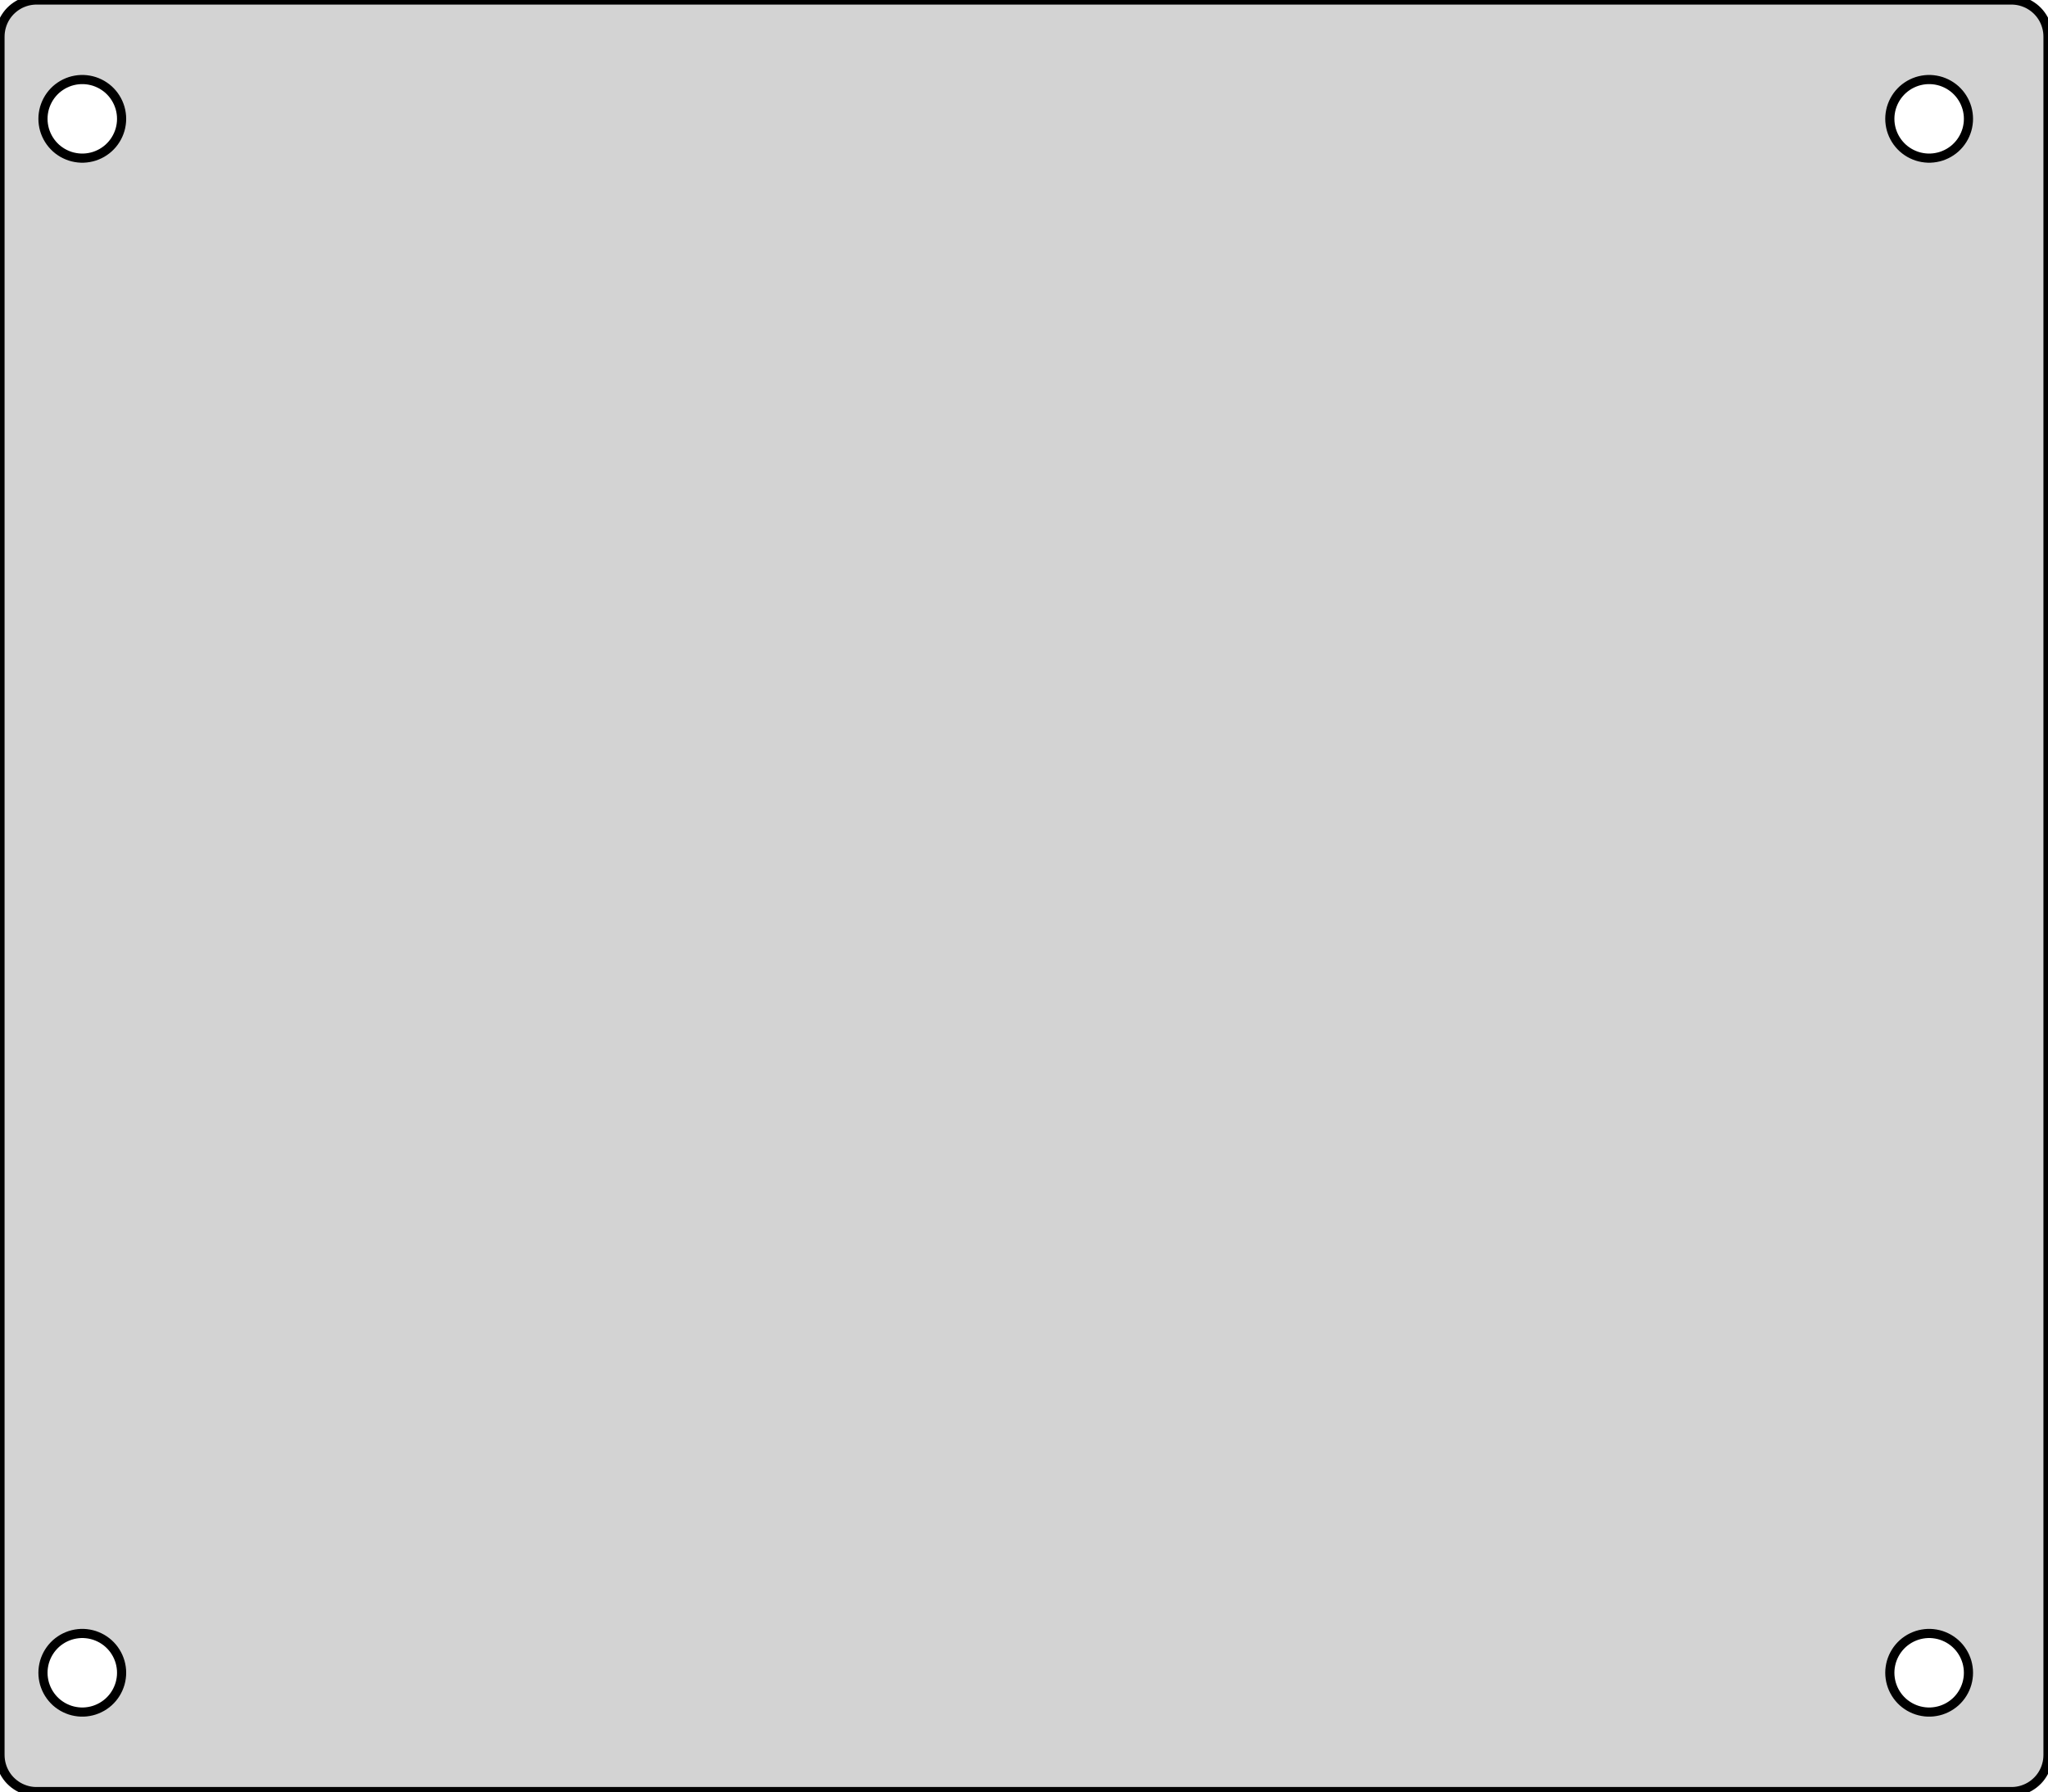
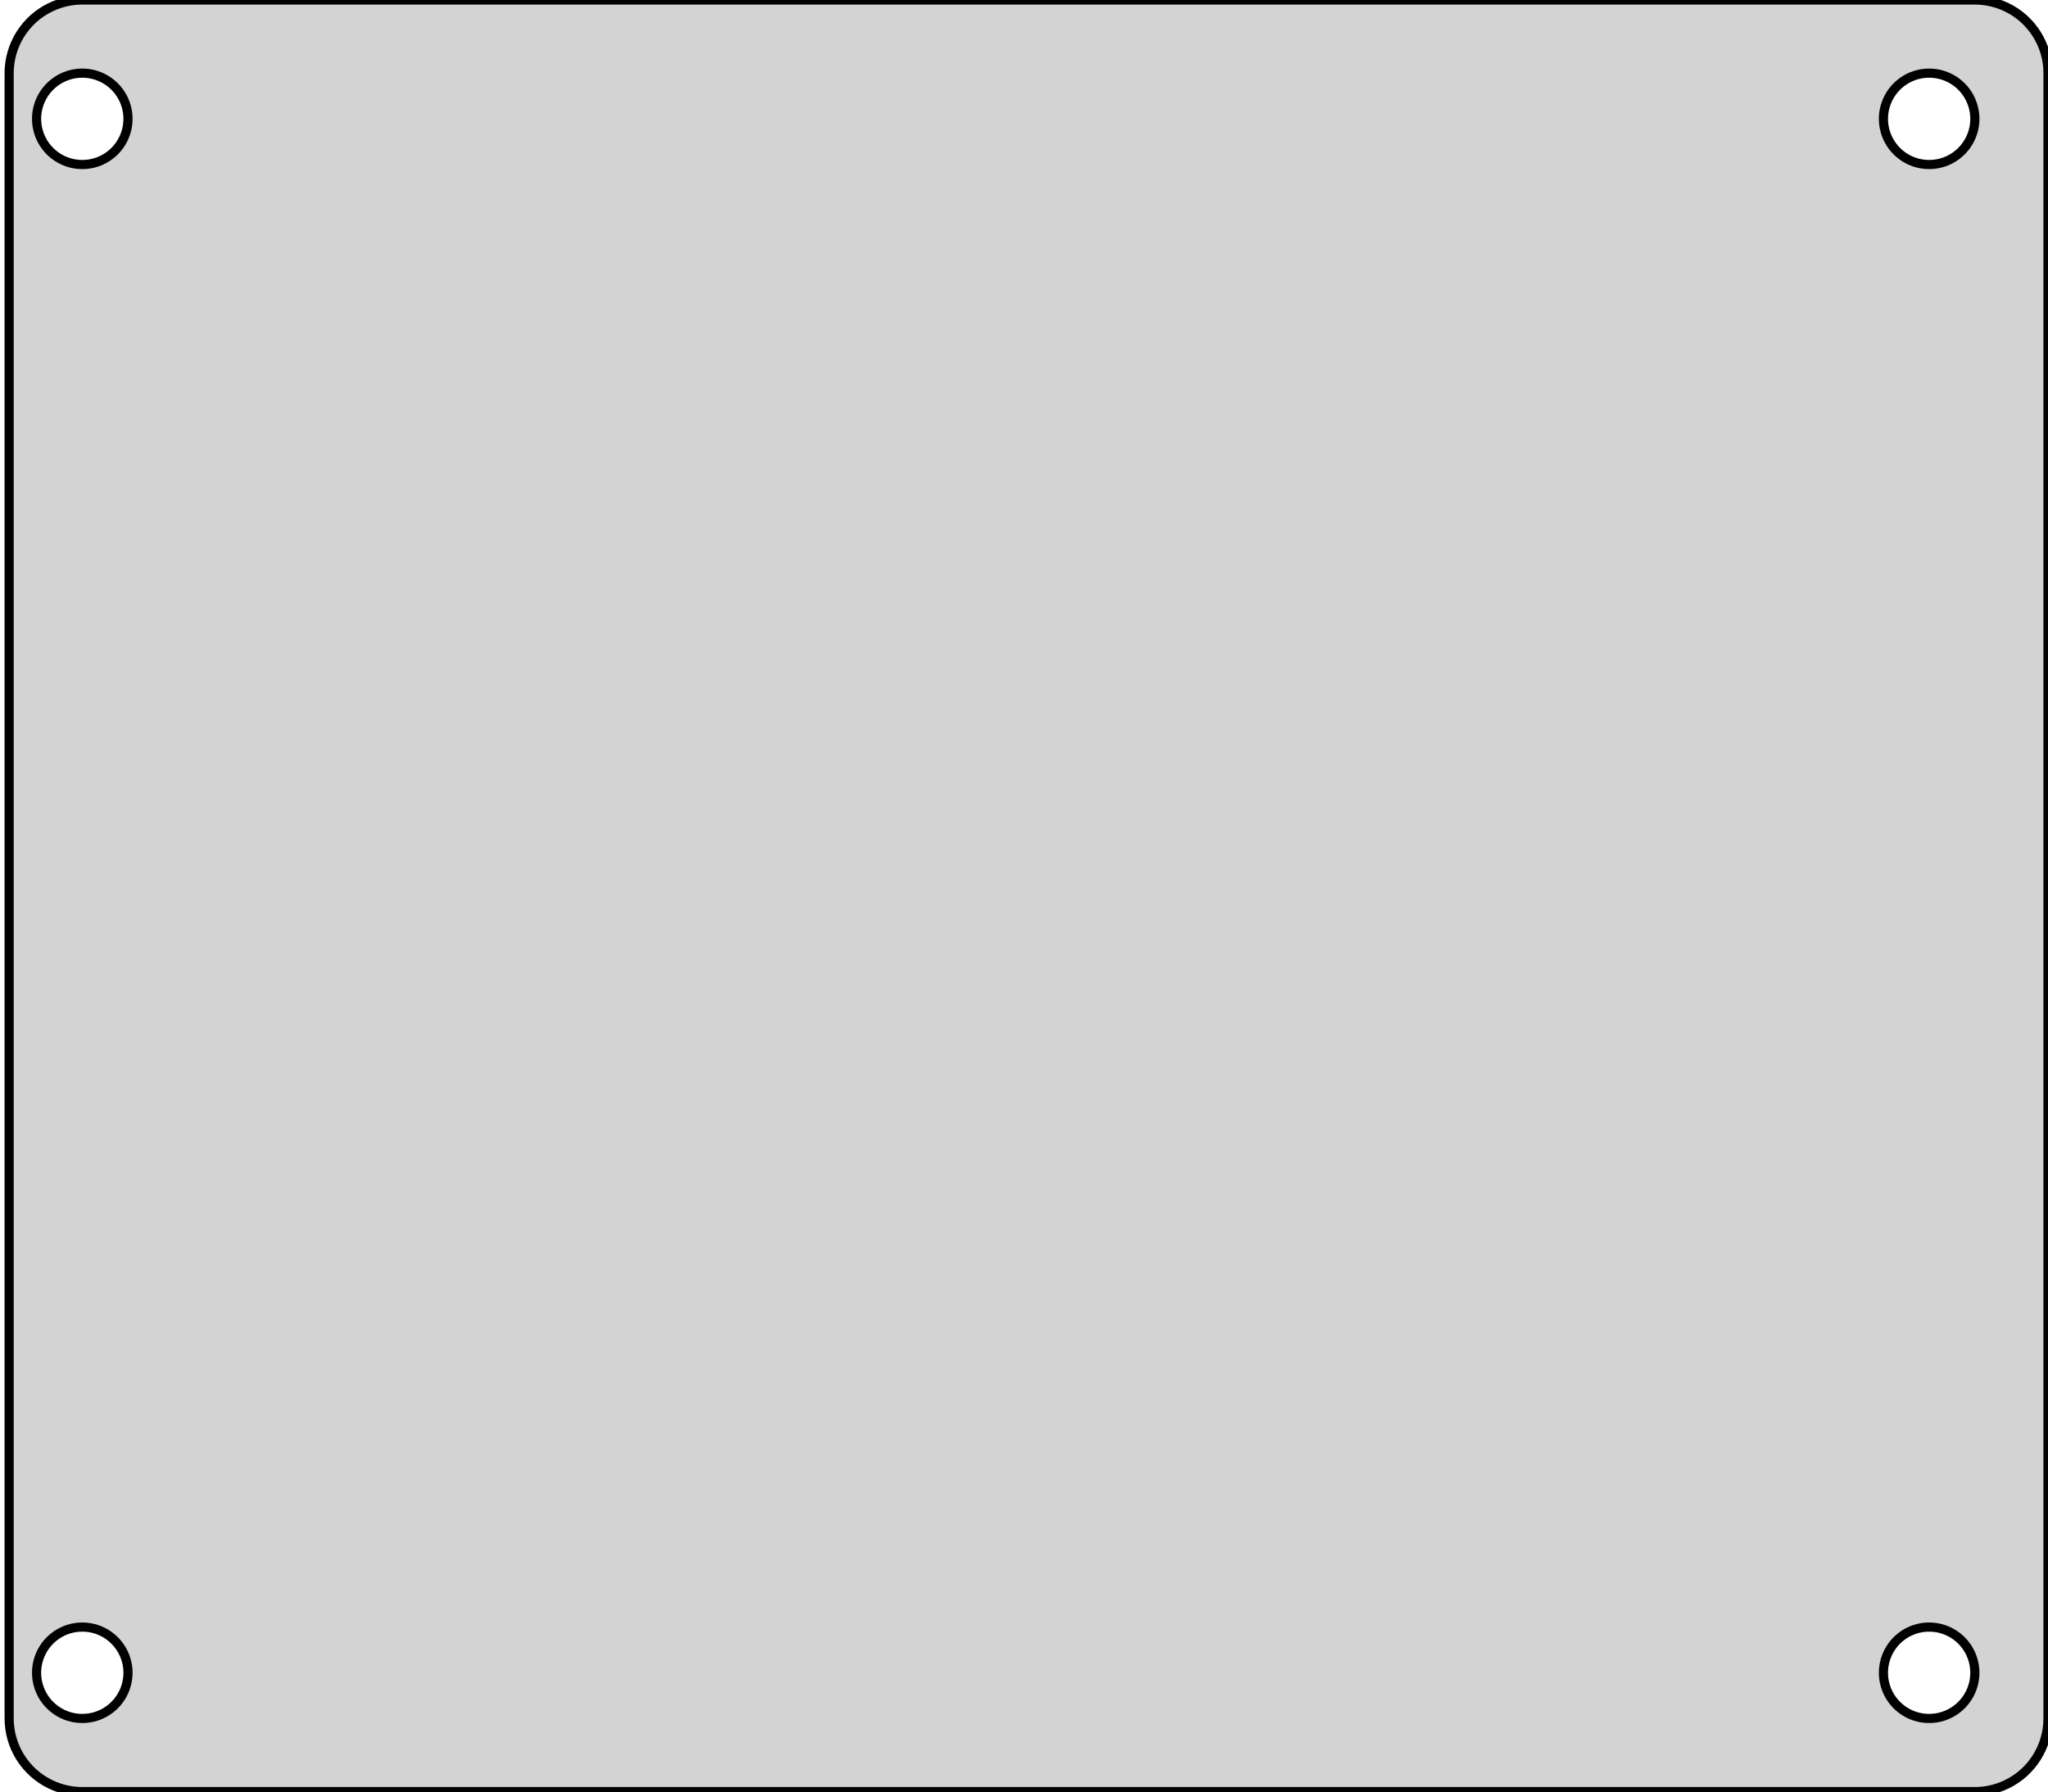
<svg xmlns="http://www.w3.org/2000/svg" width="112mm" height="98mm" viewBox="-33 -49 112 98" version="1.1">
-   <path d=" M 77.209,48.989 L 77.347,48.97 L 77.484,48.941 L 77.618,48.902 L 77.749,48.854 L 77.877,48.798  L 78,48.732 L 78.118,48.658 L 78.231,48.576 L 78.338,48.486 L 78.439,48.389 L 78.532,48.286  L 78.618,48.176 L 78.696,48.06 L 78.766,47.939 L 78.827,47.813 L 78.879,47.684 L 78.922,47.551  L 78.956,47.416 L 78.981,47.278 L 78.995,47.139 L 79,47 L 79,-47 L 78.995,-47.139  L 78.981,-47.278 L 78.956,-47.416 L 78.922,-47.551 L 78.879,-47.684 L 78.827,-47.813 L 78.766,-47.939  L 78.696,-48.06 L 78.618,-48.176 L 78.532,-48.286 L 78.439,-48.389 L 78.338,-48.486 L 78.231,-48.576  L 78.118,-48.658 L 78,-48.732 L 77.877,-48.798 L 77.749,-48.854 L 77.618,-48.902 L 77.484,-48.941  L 77.347,-48.97 L 77.209,-48.989 L 77.07,-48.999 L -31.07,-48.999 L -31.209,-48.989 L -31.347,-48.97  L -31.484,-48.941 L -31.618,-48.902 L -31.749,-48.854 L -31.877,-48.798 L -32,-48.732 L -32.118,-48.658  L -32.231,-48.576 L -32.338,-48.486 L -32.439,-48.389 L -32.532,-48.286 L -32.618,-48.176 L -32.696,-48.06  L -32.766,-47.939 L -32.827,-47.813 L -32.879,-47.684 L -32.922,-47.551 L -32.956,-47.416 L -32.98,-47.278  L -32.995,-47.139 L -33,-47 L -33,47 L -32.995,47.139 L -32.98,47.278 L -32.956,47.416  L -32.922,47.551 L -32.879,47.684 L -32.827,47.813 L -32.766,47.939 L -32.696,48.06 L -32.618,48.176  L -32.532,48.286 L -32.439,48.389 L -32.338,48.486 L -32.231,48.576 L -32.118,48.658 L -32,48.732  L -31.877,48.798 L -31.749,48.854 L -31.618,48.902 L -31.484,48.941 L -31.347,48.97 L -31.209,48.989  L -31.07,48.999 L 77.07,48.999 z M -28.575,-40.351 L -28.725,-40.362 L -28.873,-40.383 L -29.02,-40.414 L -29.164,-40.455 L -29.305,-40.507  L -29.442,-40.568 L -29.575,-40.638 L -29.702,-40.718 L -29.824,-40.806 L -29.939,-40.902 L -30.047,-41.007  L -30.147,-41.118 L -30.239,-41.236 L -30.323,-41.361 L -30.398,-41.491 L -30.464,-41.626 L -30.52,-41.765  L -30.567,-41.907 L -30.603,-42.053 L -30.629,-42.201 L -30.645,-42.35 L -30.65,-42.5 L -30.645,-42.65  L -30.629,-42.799 L -30.603,-42.947 L -30.567,-43.093 L -30.52,-43.235 L -30.464,-43.374 L -30.398,-43.509  L -30.323,-43.639 L -30.239,-43.764 L -30.147,-43.882 L -30.047,-43.993 L -29.939,-44.098 L -29.824,-44.194  L -29.702,-44.282 L -29.575,-44.362 L -29.442,-44.432 L -29.305,-44.493 L -29.164,-44.545 L -29.02,-44.586  L -28.873,-44.617 L -28.725,-44.638 L -28.575,-44.649 L -28.425,-44.649 L -28.275,-44.638 L -28.127,-44.617  L -27.98,-44.586 L -27.836,-44.545 L -27.695,-44.493 L -27.558,-44.432 L -27.425,-44.362 L -27.298,-44.282  L -27.176,-44.194 L -27.061,-44.098 L -26.953,-43.993 L -26.853,-43.882 L -26.761,-43.764 L -26.677,-43.639  L -26.602,-43.509 L -26.536,-43.374 L -26.48,-43.235 L -26.433,-43.093 L -26.397,-42.947 L -26.371,-42.799  L -26.355,-42.65 L -26.35,-42.5 L -26.355,-42.35 L -26.371,-42.201 L -26.397,-42.053 L -26.433,-41.907  L -26.48,-41.765 L -26.536,-41.626 L -26.602,-41.491 L -26.677,-41.361 L -26.761,-41.236 L -26.853,-41.118  L -26.953,-41.007 L -27.061,-40.902 L -27.176,-40.806 L -27.298,-40.718 L -27.425,-40.638 L -27.558,-40.568  L -27.695,-40.507 L -27.836,-40.455 L -27.98,-40.414 L -28.127,-40.383 L -28.275,-40.362 L -28.425,-40.351  z M 72.425,-40.351 L 72.275,-40.362 L 72.127,-40.383 L 71.98,-40.414 L 71.836,-40.455 L 71.695,-40.507  L 71.558,-40.568 L 71.425,-40.638 L 71.298,-40.718 L 71.176,-40.806 L 71.061,-40.902 L 70.953,-41.007  L 70.853,-41.118 L 70.761,-41.236 L 70.677,-41.361 L 70.602,-41.491 L 70.536,-41.626 L 70.48,-41.765  L 70.433,-41.907 L 70.397,-42.053 L 70.371,-42.201 L 70.355,-42.35 L 70.35,-42.5 L 70.355,-42.65  L 70.371,-42.799 L 70.397,-42.947 L 70.433,-43.093 L 70.48,-43.235 L 70.536,-43.374 L 70.602,-43.509  L 70.677,-43.639 L 70.761,-43.764 L 70.853,-43.882 L 70.953,-43.993 L 71.061,-44.098 L 71.176,-44.194  L 71.298,-44.282 L 71.425,-44.362 L 71.558,-44.432 L 71.695,-44.493 L 71.836,-44.545 L 71.98,-44.586  L 72.127,-44.617 L 72.275,-44.638 L 72.425,-44.649 L 72.575,-44.649 L 72.725,-44.638 L 72.873,-44.617  L 73.02,-44.586 L 73.164,-44.545 L 73.305,-44.493 L 73.442,-44.432 L 73.575,-44.362 L 73.702,-44.282  L 73.824,-44.194 L 73.939,-44.098 L 74.047,-43.993 L 74.147,-43.882 L 74.239,-43.764 L 74.323,-43.639  L 74.398,-43.509 L 74.464,-43.374 L 74.52,-43.235 L 74.567,-43.093 L 74.603,-42.947 L 74.629,-42.799  L 74.645,-42.65 L 74.65,-42.5 L 74.645,-42.35 L 74.629,-42.201 L 74.603,-42.053 L 74.567,-41.907  L 74.52,-41.765 L 74.464,-41.626 L 74.398,-41.491 L 74.323,-41.361 L 74.239,-41.236 L 74.147,-41.118  L 74.047,-41.007 L 73.939,-40.902 L 73.824,-40.806 L 73.702,-40.718 L 73.575,-40.638 L 73.442,-40.568  L 73.305,-40.507 L 73.164,-40.455 L 73.02,-40.414 L 72.873,-40.383 L 72.725,-40.362 L 72.575,-40.351  z M -28.575,44.649 L -28.725,44.638 L -28.873,44.617 L -29.02,44.586 L -29.164,44.545 L -29.305,44.493  L -29.442,44.432 L -29.575,44.362 L -29.702,44.282 L -29.824,44.194 L -29.939,44.098 L -30.047,43.993  L -30.147,43.882 L -30.239,43.764 L -30.323,43.639 L -30.398,43.509 L -30.464,43.374 L -30.52,43.235  L -30.567,43.093 L -30.603,42.947 L -30.629,42.799 L -30.645,42.65 L -30.65,42.5 L -30.645,42.35  L -30.629,42.201 L -30.603,42.053 L -30.567,41.907 L -30.52,41.765 L -30.464,41.626 L -30.398,41.491  L -30.323,41.361 L -30.239,41.236 L -30.147,41.118 L -30.047,41.007 L -29.939,40.902 L -29.824,40.806  L -29.702,40.718 L -29.575,40.638 L -29.442,40.568 L -29.305,40.507 L -29.164,40.455 L -29.02,40.414  L -28.873,40.383 L -28.725,40.362 L -28.575,40.351 L -28.425,40.351 L -28.275,40.362 L -28.127,40.383  L -27.98,40.414 L -27.836,40.455 L -27.695,40.507 L -27.558,40.568 L -27.425,40.638 L -27.298,40.718  L -27.176,40.806 L -27.061,40.902 L -26.953,41.007 L -26.853,41.118 L -26.761,41.236 L -26.677,41.361  L -26.602,41.491 L -26.536,41.626 L -26.48,41.765 L -26.433,41.907 L -26.397,42.053 L -26.371,42.201  L -26.355,42.35 L -26.35,42.5 L -26.355,42.65 L -26.371,42.799 L -26.397,42.947 L -26.433,43.093  L -26.48,43.235 L -26.536,43.374 L -26.602,43.509 L -26.677,43.639 L -26.761,43.764 L -26.853,43.882  L -26.953,43.993 L -27.061,44.098 L -27.176,44.194 L -27.298,44.282 L -27.425,44.362 L -27.558,44.432  L -27.695,44.493 L -27.836,44.545 L -27.98,44.586 L -28.127,44.617 L -28.275,44.638 L -28.425,44.649  z M 72.425,44.649 L 72.275,44.638 L 72.127,44.617 L 71.98,44.586 L 71.836,44.545 L 71.695,44.493  L 71.558,44.432 L 71.425,44.362 L 71.298,44.282 L 71.176,44.194 L 71.061,44.098 L 70.953,43.993  L 70.853,43.882 L 70.761,43.764 L 70.677,43.639 L 70.602,43.509 L 70.536,43.374 L 70.48,43.235  L 70.433,43.093 L 70.397,42.947 L 70.371,42.799 L 70.355,42.65 L 70.35,42.5 L 70.355,42.35  L 70.371,42.201 L 70.397,42.053 L 70.433,41.907 L 70.48,41.765 L 70.536,41.626 L 70.602,41.491  L 70.677,41.361 L 70.761,41.236 L 70.853,41.118 L 70.953,41.007 L 71.061,40.902 L 71.176,40.806  L 71.298,40.718 L 71.425,40.638 L 71.558,40.568 L 71.695,40.507 L 71.836,40.455 L 71.98,40.414  L 72.127,40.383 L 72.275,40.362 L 72.425,40.351 L 72.575,40.351 L 72.725,40.362 L 72.873,40.383  L 73.02,40.414 L 73.164,40.455 L 73.305,40.507 L 73.442,40.568 L 73.575,40.638 L 73.702,40.718  L 73.824,40.806 L 73.939,40.902 L 74.047,41.007 L 74.147,41.118 L 74.239,41.236 L 74.323,41.361  L 74.398,41.491 L 74.464,41.626 L 74.52,41.765 L 74.567,41.907 L 74.603,42.053 L 74.629,42.201  L 74.645,42.35 L 74.65,42.5 L 74.645,42.65 L 74.629,42.799 L 74.603,42.947 L 74.567,43.093  L 74.52,43.235 L 74.464,43.374 L 74.398,43.509 L 74.323,43.639 L 74.239,43.764 L 74.147,43.882  L 74.047,43.993 L 73.939,44.098 L 73.824,44.194 L 73.702,44.282 L 73.575,44.362 L 73.442,44.432  L 73.305,44.493 L 73.164,44.545 L 73.02,44.586 L 72.873,44.617 L 72.725,44.638 L 72.575,44.649  z " stroke="black" fill="lightgray" stroke-width="0.5" />
+   <path d=" M 75.418,48.978 L 75.695,48.939 L 75.968,48.881 L 76.236,48.804 L 76.498,48.709 L 76.754,48.595  L 77,48.464 L 77.237,48.316 L 77.463,48.152 L 77.677,47.973 L 77.877,47.779 L 78.064,47.571  L 78.236,47.351 L 78.392,47.12 L 78.532,46.878 L 78.654,46.627 L 78.759,46.368 L 78.845,46.102  L 78.913,45.832 L 78.961,45.557 L 78.99,45.279 L 79,45 L 79,-45 L 78.99,-45.279  L 78.961,-45.557 L 78.913,-45.832 L 78.845,-46.102 L 78.759,-46.368 L 78.654,-46.627 L 78.532,-46.878  L 78.392,-47.12 L 78.236,-47.351 L 78.064,-47.571 L 77.877,-47.779 L 77.677,-47.973 L 77.463,-48.152  L 77.237,-48.316 L 77,-48.464 L 76.754,-48.595 L 76.498,-48.709 L 76.236,-48.804 L 75.968,-48.881  L 75.695,-48.939 L 75.418,-48.978 L 75.14,-48.998 L -28.64,-48.998 L -28.918,-48.978 L -29.195,-48.939  L -29.468,-48.881 L -29.736,-48.804 L -29.998,-48.709 L -30.253,-48.595 L -30.5,-48.464 L -30.737,-48.316  L -30.963,-48.152 L -31.177,-47.973 L -31.377,-47.779 L -31.564,-47.571 L -31.736,-47.351 L -31.892,-47.12  L -32.032,-46.878 L -32.154,-46.627 L -32.259,-46.368 L -32.345,-46.102 L -32.413,-45.832 L -32.461,-45.557  L -32.49,-45.279 L -32.5,-45 L -32.5,45 L -32.49,45.279 L -32.461,45.557 L -32.413,45.832  L -32.345,46.102 L -32.259,46.368 L -32.154,46.627 L -32.032,46.878 L -31.892,47.12 L -31.736,47.351  L -31.564,47.571 L -31.377,47.779 L -31.177,47.973 L -30.963,48.152 L -30.737,48.316 L -30.5,48.464  L -30.253,48.595 L -29.998,48.709 L -29.736,48.804 L -29.468,48.881 L -29.195,48.939 L -28.918,48.978  L -28.64,48.998 L 75.14,48.998 z M -28.587,-40.002 L -28.761,-40.014 L -28.934,-40.038 L -29.105,-40.074 L -29.273,-40.122 L -29.436,-40.182  L -29.596,-40.253 L -29.75,-40.335 L -29.898,-40.427 L -30.039,-40.53 L -30.173,-40.642 L -30.298,-40.763  L -30.415,-40.893 L -30.523,-41.031 L -30.62,-41.175 L -30.707,-41.326 L -30.784,-41.483 L -30.849,-41.645  L -30.903,-41.811 L -30.945,-41.98 L -30.976,-42.152 L -30.994,-42.326 L -31,-42.5 L -30.994,-42.674  L -30.976,-42.848 L -30.945,-43.02 L -30.903,-43.189 L -30.849,-43.355 L -30.784,-43.517 L -30.707,-43.674  L -30.62,-43.825 L -30.523,-43.969 L -30.415,-44.107 L -30.298,-44.237 L -30.173,-44.358 L -30.039,-44.47  L -29.898,-44.573 L -29.75,-44.665 L -29.596,-44.747 L -29.436,-44.818 L -29.273,-44.878 L -29.105,-44.926  L -28.934,-44.962 L -28.761,-44.986 L -28.587,-44.998 L -28.413,-44.998 L -28.239,-44.986 L -28.066,-44.962  L -27.895,-44.926 L -27.727,-44.878 L -27.564,-44.818 L -27.404,-44.747 L -27.25,-44.665 L -27.102,-44.573  L -26.961,-44.47 L -26.827,-44.358 L -26.702,-44.237 L -26.585,-44.107 L -26.477,-43.969 L -26.38,-43.825  L -26.293,-43.674 L -26.216,-43.517 L -26.151,-43.355 L -26.097,-43.189 L -26.055,-43.02 L -26.024,-42.848  L -26.006,-42.674 L -26,-42.5 L -26.006,-42.326 L -26.024,-42.152 L -26.055,-41.98 L -26.097,-41.811  L -26.151,-41.645 L -26.216,-41.483 L -26.293,-41.326 L -26.38,-41.175 L -26.477,-41.031 L -26.585,-40.893  L -26.702,-40.763 L -26.827,-40.642 L -26.961,-40.53 L -27.102,-40.427 L -27.25,-40.335 L -27.404,-40.253  L -27.564,-40.182 L -27.727,-40.122 L -27.895,-40.074 L -28.066,-40.038 L -28.239,-40.014 L -28.413,-40.002  z M 72.413,-40.002 L 72.239,-40.014 L 72.066,-40.038 L 71.895,-40.074 L 71.727,-40.122 L 71.564,-40.182  L 71.404,-40.253 L 71.25,-40.335 L 71.102,-40.427 L 70.961,-40.53 L 70.827,-40.642 L 70.702,-40.763  L 70.585,-40.893 L 70.477,-41.031 L 70.38,-41.175 L 70.293,-41.326 L 70.216,-41.483 L 70.151,-41.645  L 70.097,-41.811 L 70.055,-41.98 L 70.024,-42.152 L 70.006,-42.326 L 70,-42.5 L 70.006,-42.674  L 70.024,-42.848 L 70.055,-43.02 L 70.097,-43.189 L 70.151,-43.355 L 70.216,-43.517 L 70.293,-43.674  L 70.38,-43.825 L 70.477,-43.969 L 70.585,-44.107 L 70.702,-44.237 L 70.827,-44.358 L 70.961,-44.47  L 71.102,-44.573 L 71.25,-44.665 L 71.404,-44.747 L 71.564,-44.818 L 71.727,-44.878 L 71.895,-44.926  L 72.066,-44.962 L 72.239,-44.986 L 72.413,-44.998 L 72.587,-44.998 L 72.761,-44.986 L 72.934,-44.962  L 73.105,-44.926 L 73.272,-44.878 L 73.436,-44.818 L 73.596,-44.747 L 73.75,-44.665 L 73.898,-44.573  L 74.039,-44.47 L 74.173,-44.358 L 74.298,-44.237 L 74.415,-44.107 L 74.522,-43.969 L 74.62,-43.825  L 74.707,-43.674 L 74.784,-43.517 L 74.849,-43.355 L 74.903,-43.189 L 74.945,-43.02 L 74.976,-42.848  L 74.994,-42.674 L 75,-42.5 L 74.994,-42.326 L 74.976,-42.152 L 74.945,-41.98 L 74.903,-41.811  L 74.849,-41.645 L 74.784,-41.483 L 74.707,-41.326 L 74.62,-41.175 L 74.522,-41.031 L 74.415,-40.893  L 74.298,-40.763 L 74.173,-40.642 L 74.039,-40.53 L 73.898,-40.427 L 73.75,-40.335 L 73.596,-40.253  L 73.436,-40.182 L 73.272,-40.122 L 73.105,-40.074 L 72.934,-40.038 L 72.761,-40.014 L 72.587,-40.002  z M -28.587,44.998 L -28.761,44.986 L -28.934,44.962 L -29.105,44.926 L -29.273,44.878 L -29.436,44.818  L -29.596,44.747 L -29.75,44.665 L -29.898,44.573 L -30.039,44.47 L -30.173,44.358 L -30.298,44.237  L -30.415,44.107 L -30.523,43.969 L -30.62,43.825 L -30.707,43.674 L -30.784,43.517 L -30.849,43.355  L -30.903,43.189 L -30.945,43.02 L -30.976,42.848 L -30.994,42.674 L -31,42.5 L -30.994,42.326  L -30.976,42.152 L -30.945,41.98 L -30.903,41.811 L -30.849,41.645 L -30.784,41.483 L -30.707,41.326  L -30.62,41.175 L -30.523,41.031 L -30.415,40.893 L -30.298,40.763 L -30.173,40.642 L -30.039,40.53  L -29.898,40.427 L -29.75,40.335 L -29.596,40.253 L -29.436,40.182 L -29.273,40.122 L -29.105,40.074  L -28.934,40.038 L -28.761,40.014 L -28.587,40.002 L -28.413,40.002 L -28.239,40.014 L -28.066,40.038  L -27.895,40.074 L -27.727,40.122 L -27.564,40.182 L -27.404,40.253 L -27.25,40.335 L -27.102,40.427  L -26.961,40.53 L -26.827,40.642 L -26.702,40.763 L -26.585,40.893 L -26.477,41.031 L -26.38,41.175  L -26.293,41.326 L -26.216,41.483 L -26.151,41.645 L -26.097,41.811 L -26.055,41.98 L -26.024,42.152  L -26.006,42.326 L -26,42.5 L -26.006,42.674 L -26.024,42.848 L -26.055,43.02 L -26.097,43.189  L -26.151,43.355 L -26.216,43.517 L -26.293,43.674 L -26.38,43.825 L -26.477,43.969 L -26.585,44.107  L -26.702,44.237 L -26.827,44.358 L -26.961,44.47 L -27.102,44.573 L -27.25,44.665 L -27.404,44.747  L -27.564,44.818 L -27.727,44.878 L -27.895,44.926 L -28.066,44.962 L -28.239,44.986 L -28.413,44.998  z M 72.413,44.998 L 72.239,44.986 L 72.066,44.962 L 71.895,44.926 L 71.727,44.878 L 71.564,44.818  L 71.404,44.747 L 71.25,44.665 L 71.102,44.573 L 70.961,44.47 L 70.827,44.358 L 70.702,44.237  L 70.585,44.107 L 70.477,43.969 L 70.38,43.825 L 70.293,43.674 L 70.216,43.517 L 70.151,43.355  L 70.097,43.189 L 70.055,43.02 L 70.024,42.848 L 70.006,42.674 L 70,42.5 L 70.006,42.326  L 70.024,42.152 L 70.055,41.98 L 70.097,41.811 L 70.151,41.645 L 70.216,41.483 L 70.293,41.326  L 70.38,41.175 L 70.477,41.031 L 70.585,40.893 L 70.702,40.763 L 70.827,40.642 L 70.961,40.53  L 71.102,40.427 L 71.25,40.335 L 71.404,40.253 L 71.564,40.182 L 71.727,40.122 L 71.895,40.074  L 72.066,40.038 L 72.239,40.014 L 72.413,40.002 L 72.587,40.002 L 72.761,40.014 L 72.934,40.038  L 73.105,40.074 L 73.272,40.122 L 73.436,40.182 L 73.596,40.253 L 73.75,40.335 L 73.898,40.427  L 74.039,40.53 L 74.173,40.642 L 74.298,40.763 L 74.415,40.893 L 74.522,41.031 L 74.62,41.175  L 74.707,41.326 L 74.784,41.483 L 74.849,41.645 L 74.903,41.811 L 74.945,41.98 L 74.976,42.152  L 74.994,42.326 L 75,42.5 L 74.994,42.674 L 74.976,42.848 L 74.945,43.02 L 74.903,43.189  L 74.849,43.355 L 74.784,43.517 L 74.707,43.674 L 74.62,43.825 L 74.522,43.969 L 74.415,44.107  L 74.298,44.237 L 74.173,44.358 L 74.039,44.47 L 73.898,44.573 L 73.75,44.665 L 73.596,44.747  L 73.436,44.818 L 73.272,44.878 L 73.105,44.926 L 72.934,44.962 L 72.761,44.986 L 72.587,44.998  z " stroke="black" fill="lightgray" stroke-width="0.5" />
</svg>
